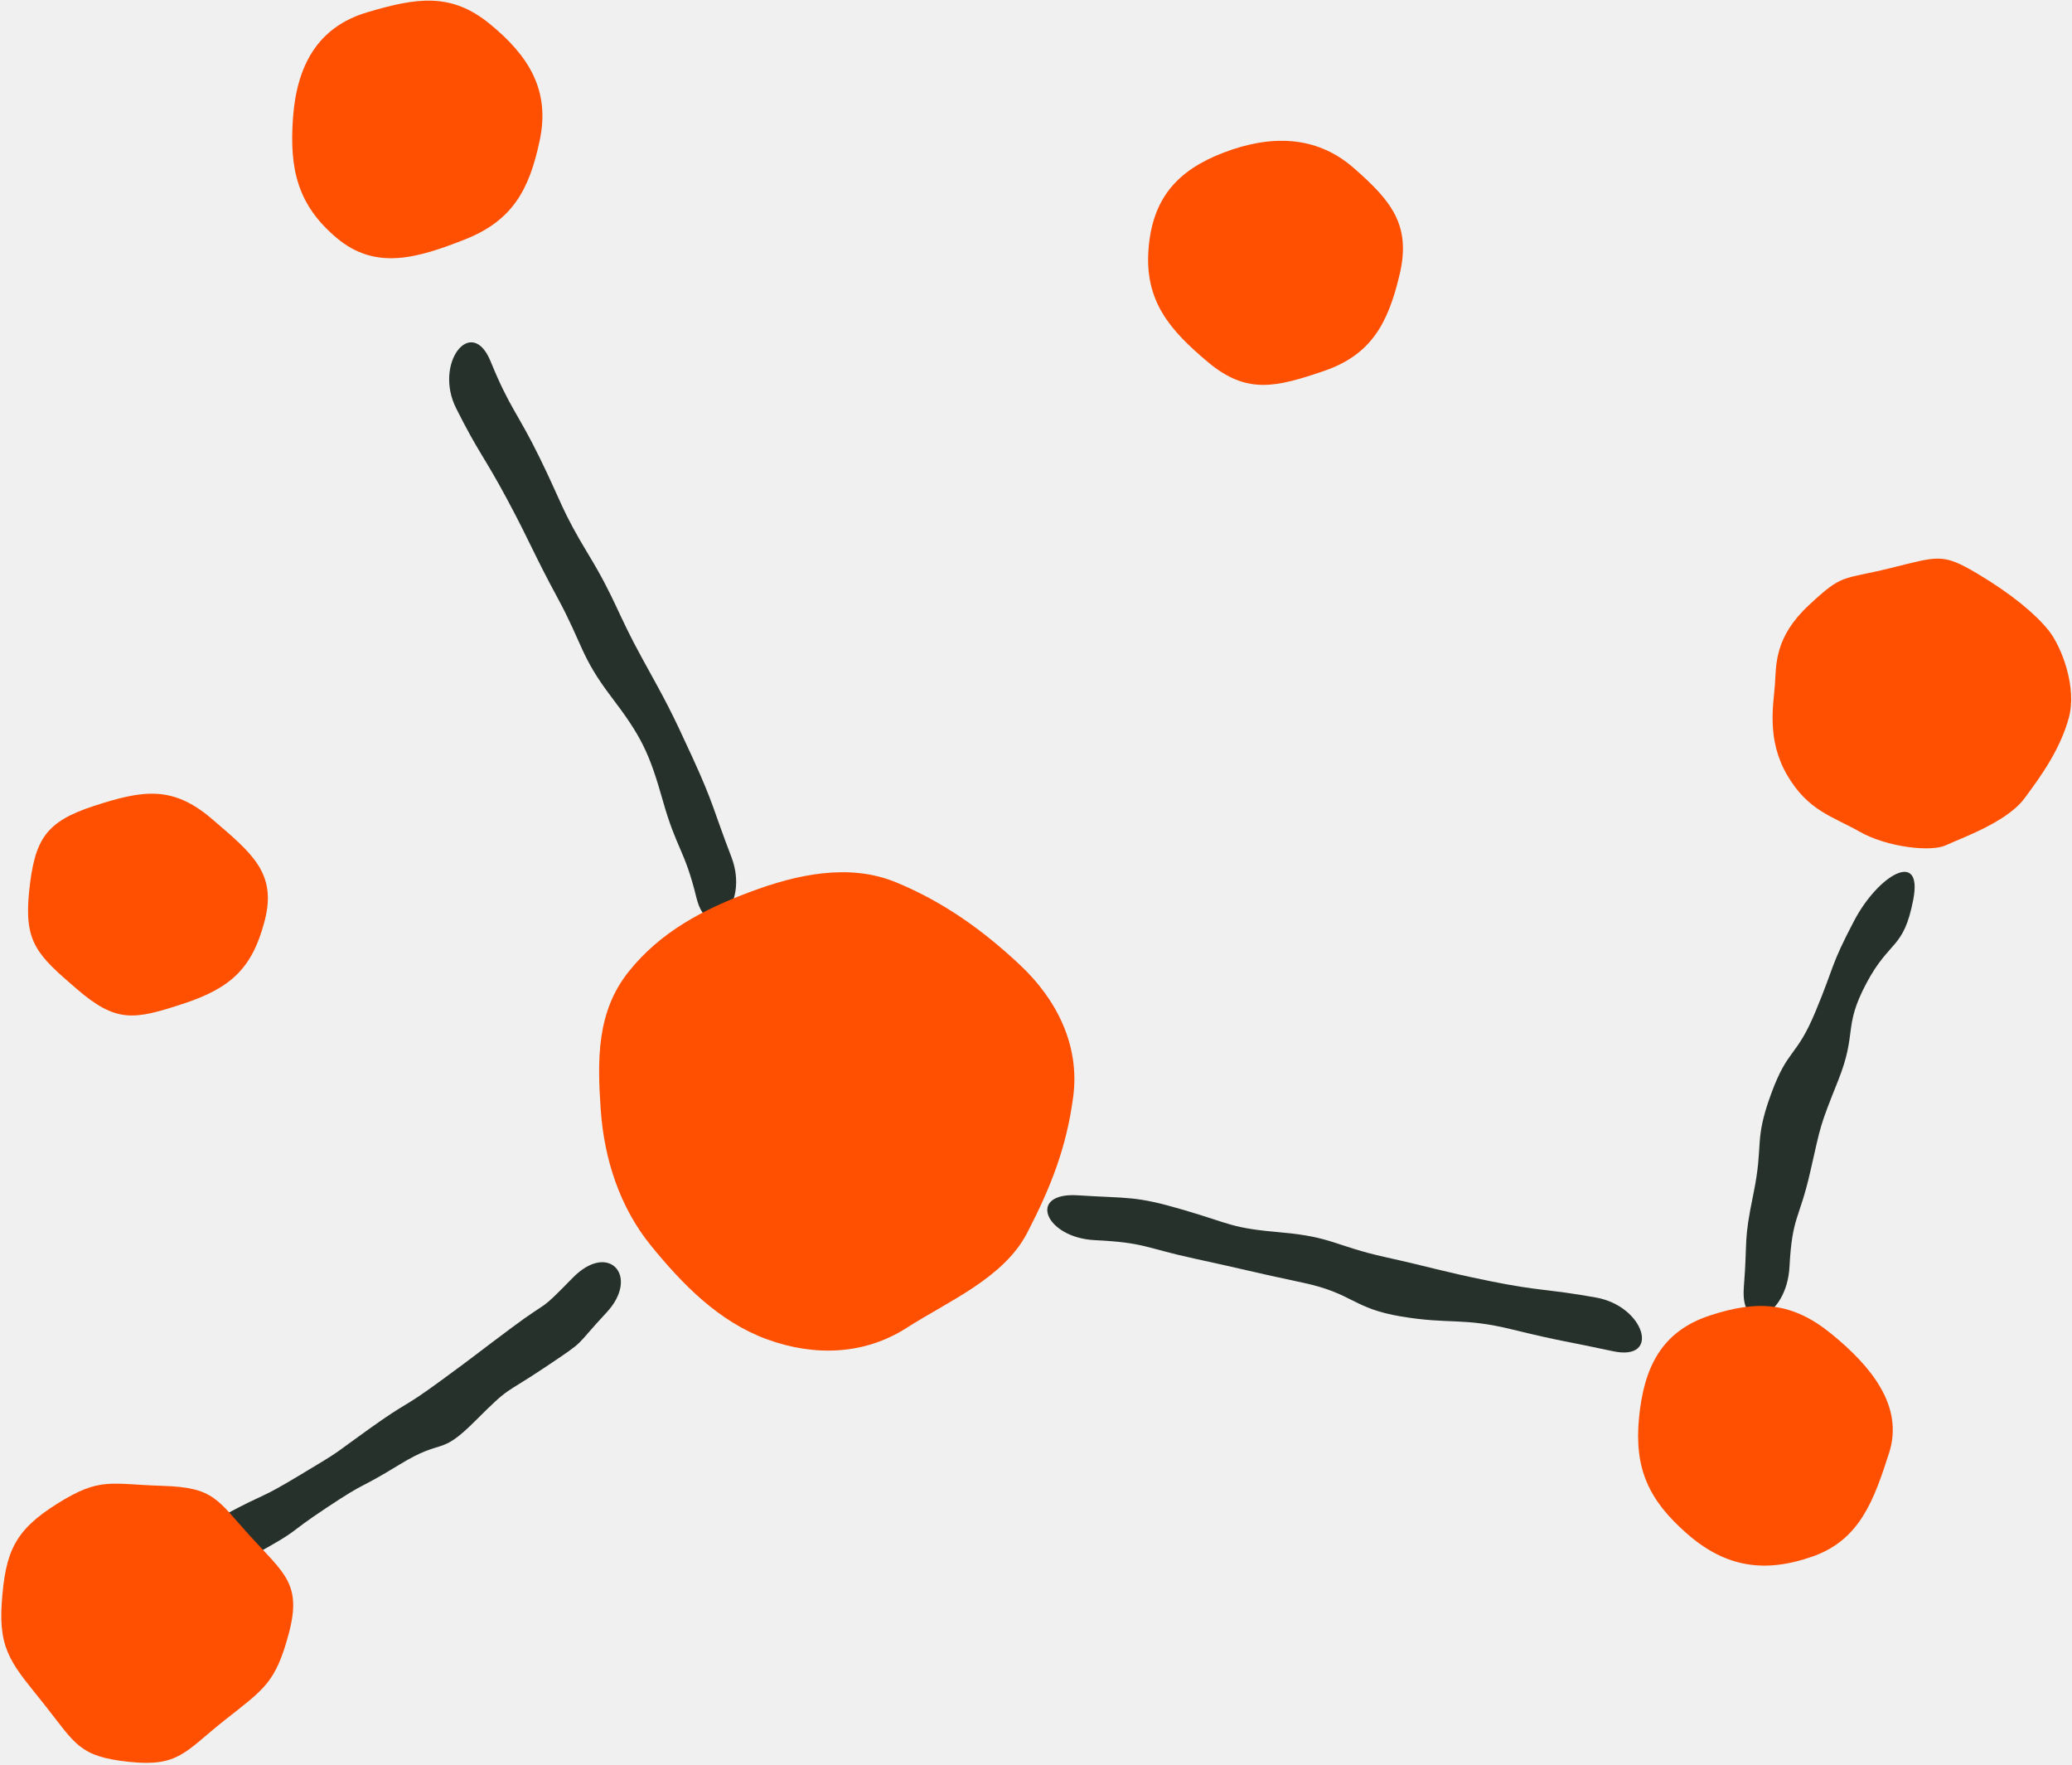
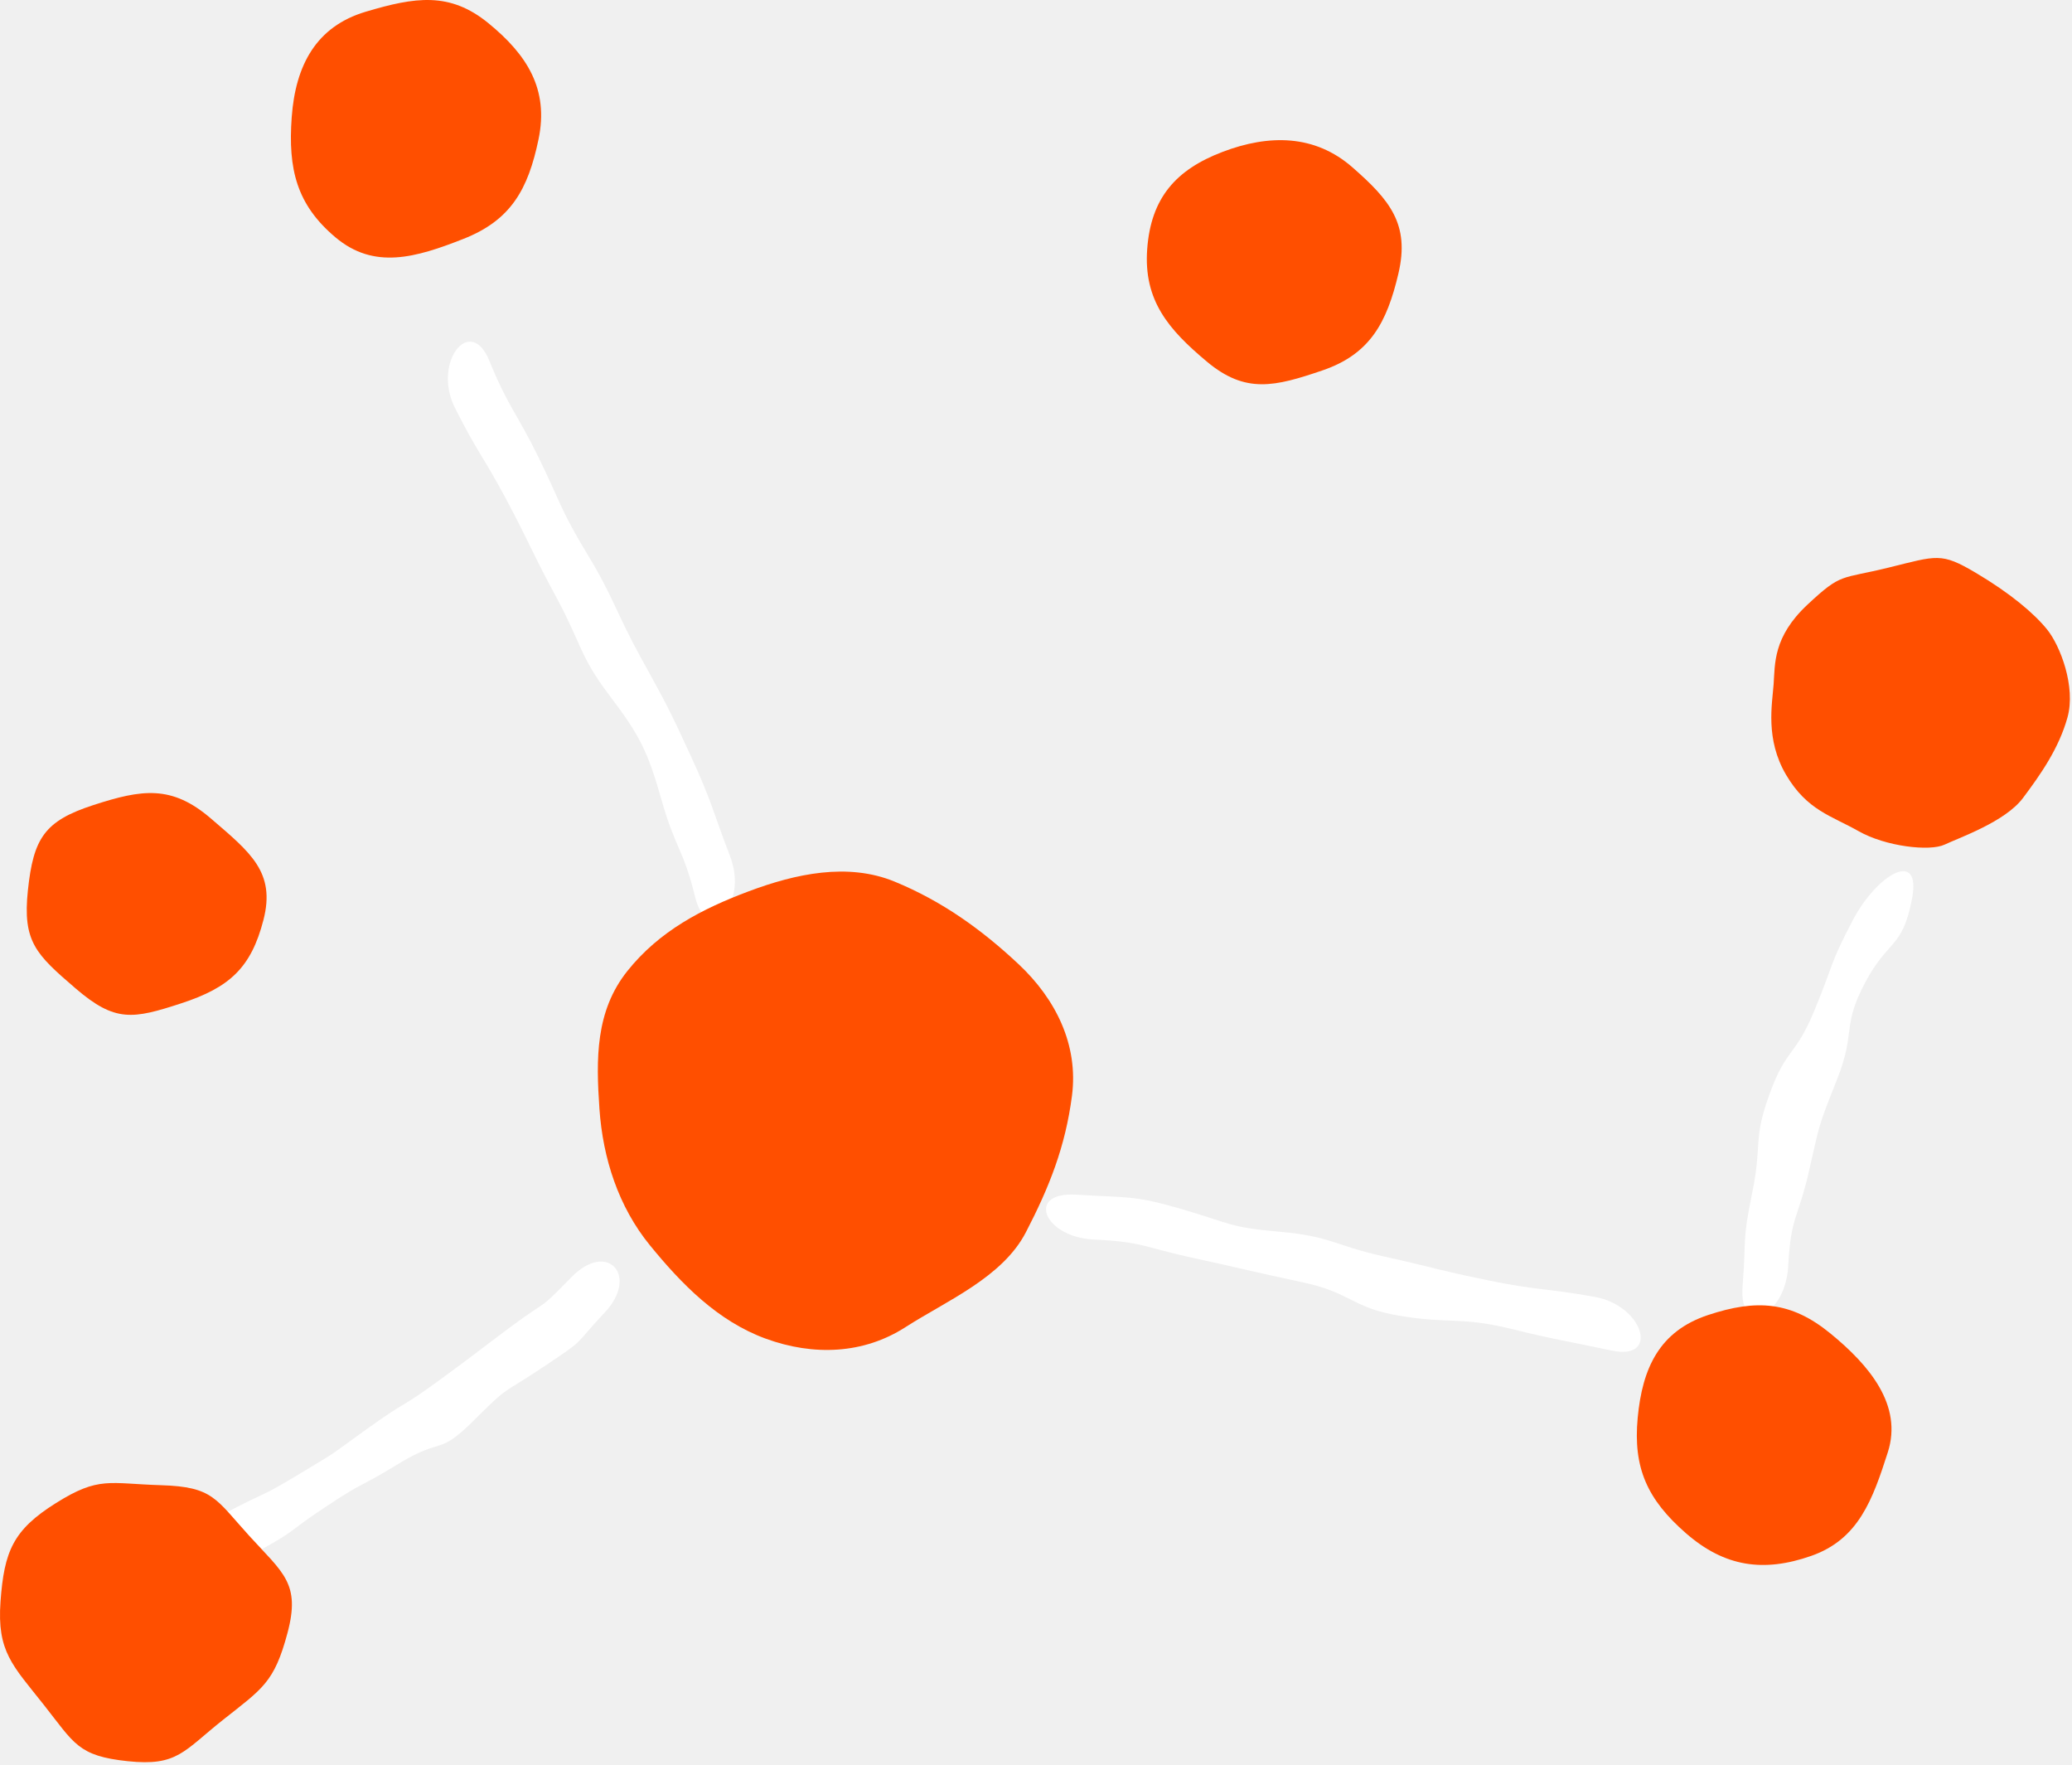
<svg xmlns="http://www.w3.org/2000/svg" width="714" height="608" viewBox="0 0 714 608" fill="none">
-   <path d="M600.919 443.437C602.274 426.174 600.702 428.316 604.244 411.13C607.786 393.944 604.344 393.217 610.249 377.032C616.154 360.847 618.894 364.629 625.608 348.492C632.322 332.355 630.589 333.074 638.926 317.203C647.263 301.332 662.656 292.469 659.31 309.874C655.964 327.279 651.21 323.545 643.131 338.766C635.052 353.987 640.057 355.57 633.449 372.158C626.841 388.746 627.629 386.976 623.788 403.751C619.947 420.526 617.59 418.836 616.65 436.393C615.71 453.95 599.564 460.7 600.919 443.437Z" fill="#27312B" />
-   <path d="M555.832 465.493C539.205 461.918 538.163 462.179 521.028 457.983C503.893 453.787 499.822 456.34 482.913 453.538C466.004 450.736 466.469 445.597 448.918 441.879C431.367 438.161 428.835 437.317 411.512 433.562C394.189 429.807 394.626 428.082 377.315 427.236C360.004 426.39 353.79 410.643 371.47 411.789C389.15 412.935 390.913 411.854 407.806 416.801C424.699 421.748 423.986 423.04 441.503 424.57C459.02 426.1 460.158 429.256 477.248 433.053C494.338 436.85 495.614 437.693 513.076 441.272C530.538 444.851 533.191 443.979 549.994 447.001C566.797 450.023 572.459 469.068 555.832 465.493Z" fill="#27312B" />
-   <path d="M77.454 521.824C92.885 513.572 88.589 517.045 103.714 507.949C118.839 498.853 113.206 502.244 127.361 492.149C141.516 482.054 137.935 485.879 152.034 475.558C166.133 465.237 161.865 468.165 176.191 457.49C190.517 446.815 184.914 452.902 197.371 440.196C209.828 427.49 220.617 439.735 208.983 452.193C197.349 464.651 202.742 461.046 187.89 470.989C173.038 480.932 176.248 477.041 163.739 489.532C151.23 502.023 153.147 495.092 137.806 504.467C122.465 513.842 127.271 509.639 112.552 519.401C97.833 529.163 104.258 526.386 88.799 534.973C73.34 543.56 62.023 530.076 77.454 521.824Z" fill="#27312B" />
-   <path d="M169.062 124.498C175.651 140.644 178.354 142.132 185.97 157.692C193.586 173.252 193.533 175.778 202.773 191.026C212.013 206.274 212.682 211.171 221.232 226.694C229.782 242.217 231.03 244.39 238.513 260.704C245.996 277.018 245.634 278.535 252.052 295.28C258.47 312.025 244.064 325.95 239.991 309.278C235.918 292.606 233.169 292.651 228.426 275.882C223.683 259.113 220.886 253.526 210.519 239.888C200.152 226.25 200.698 221.788 192.263 206.21C183.828 190.632 182.845 187.123 174.825 172.133C166.805 157.143 164.986 156.192 157.185 140.665C149.384 125.138 162.473 108.352 169.062 124.498Z" fill="#27312B" />
-   <path d="M0.619 551.945C1.878 534.624 4.937 527.287 19.746 518.009C34.555 508.731 37.97 511.326 55.955 511.873C73.94 512.42 74.735 516.585 86.365 529.354C97.995 542.123 104.071 545.686 99.513 562.762C94.955 579.838 90.967 581.881 77.336 592.675C63.705 603.469 61.622 608.768 44.451 606.952C27.28 605.136 26.119 600.926 15.461 587.439C4.803 573.952 -0.64 569.266 0.619 551.945Z" fill="#FF4F00" />
-   <path d="M564.777 488.691C566.382 471.446 572.3 458.802 589.027 453.252C605.754 447.702 617.663 448.554 631.126 459.546C644.589 470.538 656.184 484.298 650.963 500.557C645.742 516.816 640.926 530.502 624.572 536.229C608.218 541.956 594.757 540.064 581.421 528.432C568.085 516.8 563.172 505.936 564.777 488.691Z" fill="#FF4F00" />
-   <path d="M100.963 40.595C102.264 22.701 109.38 9.354 126.45 4.265C143.52 -0.824 155.428 -2.675 168.751 8.212C182.074 19.099 189.616 30.942 186.018 48.204C182.42 65.466 176.535 76.07 160.124 82.524C143.713 88.978 129.372 93.227 116.011 81.965C102.65 70.703 99.662 58.489 100.963 40.595Z" fill="#FF4F00" />
-   <path d="M207.002 382.197C205.821 365.076 205.58 348.587 216.617 334.753C227.654 320.919 242.388 313.298 258.458 307.274C274.528 301.25 292.561 297.283 308.754 303.952C324.947 310.621 338.552 320.305 351.402 332.344C364.252 344.383 372.116 360.195 369.834 377.737C367.552 395.279 362.031 409.165 353.955 424.738C345.879 440.311 326.735 448.263 312.395 457.465C298.055 466.667 280.842 467.441 264.258 461.371C247.674 455.301 235.222 442.485 224.399 429.226C213.576 415.967 208.183 399.318 207.002 382.197Z" fill="#FF4F00" />
-   <path d="M10.06 306.875C11.96 289.046 15.721 283.058 32.544 277.593C49.367 272.128 59.576 270.55 73.138 282.212C86.7 293.874 95.48 300.674 91.222 317.142C86.964 333.61 79.572 340.42 62.882 345.87C46.192 351.32 40.136 352.468 26.494 340.735C12.852 329.002 8.16 324.704 10.06 306.875Z" fill="#FF4F00" />
-   <path d="M395.757 86.043C397.041 68.379 405.671 58.67 421.703 52.556C437.735 46.442 453.493 46.521 466.443 57.835C479.393 69.149 486.308 77.482 482.329 94.439C478.35 111.396 472.524 122.251 456.122 127.837C439.72 133.423 429.658 135.934 416.37 124.838C403.082 113.742 394.473 103.707 395.757 86.043Z" fill="#FF4F00" />
-   <path d="M611.621 235.918C612.123 229.006 611.362 219.669 623.272 208.533C635.182 197.397 634.56 199.869 651.269 195.75C667.978 191.631 669.33 190.468 681.277 197.549C693.224 204.63 701.362 211.517 705.859 217.073C710.356 222.629 715.837 236.78 712.874 247.412C709.911 258.044 703.644 267 697.522 275.161C691.4 283.322 675.639 288.786 670.544 291.19C665.449 293.594 650.241 291.863 640.901 286.558C631.561 281.253 623.12 279.404 615.906 267.13C608.692 254.856 611.119 242.83 611.621 235.918Z" fill="#FF4F00" />
+   <path d="M600.479 443.216C601.834 425.953 600.262 428.095 603.804 410.909C607.346 393.723 603.904 392.996 609.809 376.811C615.714 360.626 618.454 364.408 625.168 348.271C631.882 332.134 630.149 332.853 638.486 316.982C646.823 301.111 662.216 292.248 658.87 309.653C655.524 327.058 650.77 323.324 642.691 338.545C634.612 353.766 639.617 355.349 633.009 371.937C626.401 388.525 627.189 386.755 623.348 403.53C619.507 420.305 617.15 418.615 616.21 436.172C615.27 453.729 599.124 460.479 600.479 443.216Z" fill="white" />
+   <path d="M555.392 465.272C538.765 461.697 537.723 461.958 520.588 457.762C503.453 453.566 499.382 456.119 482.473 453.317C465.564 450.515 466.029 445.376 448.478 441.658C430.927 437.94 428.395 437.096 411.072 433.341C393.749 429.586 394.186 427.861 376.875 427.015C359.564 426.169 353.35 410.422 371.03 411.568C388.71 412.714 390.473 411.633 407.366 416.58C424.259 421.527 423.546 422.819 441.063 424.349C458.58 425.879 459.718 429.035 476.808 432.832C493.898 436.629 495.174 437.472 512.636 441.051C530.098 444.63 532.751 443.758 549.554 446.78C566.357 449.802 572.019 468.847 555.392 465.272Z" fill="white" />
+   <path d="M77.014 521.603C92.445 513.351 88.149 516.824 103.274 507.728C118.399 498.632 112.766 502.023 126.921 491.928C141.076 481.833 137.495 485.658 151.594 475.337C165.693 465.016 161.425 467.944 175.751 457.269C190.077 446.594 184.474 452.681 196.931 439.975C209.388 427.269 220.177 439.514 208.543 451.972C196.909 464.43 202.302 460.825 187.45 470.768C172.598 480.711 175.808 476.82 163.299 489.311C150.79 501.802 152.707 494.871 137.366 504.246C122.025 513.621 126.831 509.418 112.112 519.18C97.393 528.942 103.818 526.165 88.359 534.752C72.9 543.339 61.583 529.855 77.014 521.603Z" fill="white" />
+   <path d="M168.622 124.277C175.211 140.423 177.914 141.911 185.53 157.471C193.146 173.031 193.093 175.557 202.333 190.805C211.573 206.053 212.242 210.95 220.792 226.473C229.342 241.996 230.59 244.169 238.073 260.483C245.556 276.797 245.194 278.314 251.612 295.059C258.03 311.804 243.624 325.729 239.551 309.057C235.478 292.385 232.729 292.43 227.986 275.661C223.243 258.892 220.446 253.305 210.079 239.667C199.712 226.029 200.258 221.567 191.823 205.989C183.388 190.411 182.405 186.902 174.385 171.912C166.365 156.922 164.546 155.971 156.745 140.444C148.944 124.917 162.033 108.131 168.622 124.277Z" fill="white" />
+   <path d="M0.179 551.724C1.438 534.403 4.497 527.066 19.306 517.788C34.115 508.51 37.53 511.105 55.515 511.652C73.5 512.199 74.295 516.364 85.925 529.133C97.555 541.902 103.631 545.465 99.073 562.541C94.515 579.617 90.527 581.66 76.896 592.454C63.265 603.248 61.182 608.547 44.011 606.731C26.84 604.915 25.679 600.705 15.021 587.218C4.363 573.731 -1.08 569.045 0.179 551.724Z" fill="#FF4F00" />
+   <path d="M564.337 488.469C565.942 471.224 571.86 458.58 588.587 453.03C605.314 447.48 617.223 448.332 630.686 459.324C644.149 470.316 655.744 484.076 650.523 500.335C645.302 516.594 640.486 530.28 624.132 536.007C607.778 541.734 594.317 539.842 580.981 528.21C567.645 516.578 562.732 505.714 564.337 488.469Z" fill="#FF4F00" />
+   <path d="M100.523 40.374C101.824 22.48 108.94 9.133 126.01 4.044C143.08 -1.045 154.988 -2.896 168.311 7.991C181.634 18.878 189.176 30.721 185.578 47.983C181.98 65.245 176.095 75.849 159.684 82.303C143.273 88.757 128.932 93.006 115.571 81.744C102.21 70.482 99.222 58.268 100.523 40.374Z" fill="#FF4F00" />
+   <path d="M206.562 381.975C205.381 364.854 205.14 348.365 216.177 334.531C227.214 320.697 241.948 313.076 258.018 307.052C274.088 301.028 292.121 297.061 308.314 303.73C324.507 310.399 338.112 320.083 350.962 332.122C363.812 344.161 371.676 359.973 369.394 377.515C367.112 395.057 361.591 408.943 353.515 424.516C345.439 440.089 326.295 448.041 311.955 457.243C297.615 466.445 280.402 467.219 263.818 461.149C247.234 455.079 234.782 442.263 223.959 429.004C213.136 415.745 207.743 399.096 206.562 381.975Z" fill="#FF4F00" />
+   <path d="M9.62 306.654C11.52 288.825 15.281 282.837 32.104 277.372C48.927 271.907 59.136 270.329 72.698 281.991C86.26 293.653 95.04 300.453 90.782 316.921C86.524 333.389 79.132 340.199 62.442 345.649C45.752 351.099 39.696 352.247 26.054 340.514C12.412 328.781 7.72 324.483 9.62 306.654Z" fill="#FF4F00" />
+   <path d="M395.317 85.822C396.601 68.157 405.231 58.449 421.263 52.334C437.295 46.221 453.053 46.3 466.003 57.614C478.953 68.927 485.868 77.26 481.889 94.218C477.91 111.175 472.084 122.03 455.682 127.616C439.28 133.202 429.218 135.713 415.93 124.617C402.642 113.521 394.033 103.486 395.317 85.822Z" fill="#FF4F00" />
+   <path d="M611.181 235.697C611.683 228.785 610.922 219.448 622.832 208.312C634.742 197.176 634.12 199.648 650.829 195.529C667.538 191.41 668.89 190.247 680.837 197.328C692.784 204.409 700.922 211.296 705.419 216.852C709.916 222.408 715.397 236.559 712.434 247.191C709.471 257.823 703.204 266.779 697.082 274.94C690.96 283.101 675.199 288.565 670.104 290.969C665.009 293.373 649.801 291.642 640.461 286.337C631.121 281.032 622.68 279.183 615.466 266.909C608.252 254.635 610.679 242.609 611.181 235.697Z" fill="#FF4F00" />
</svg>
